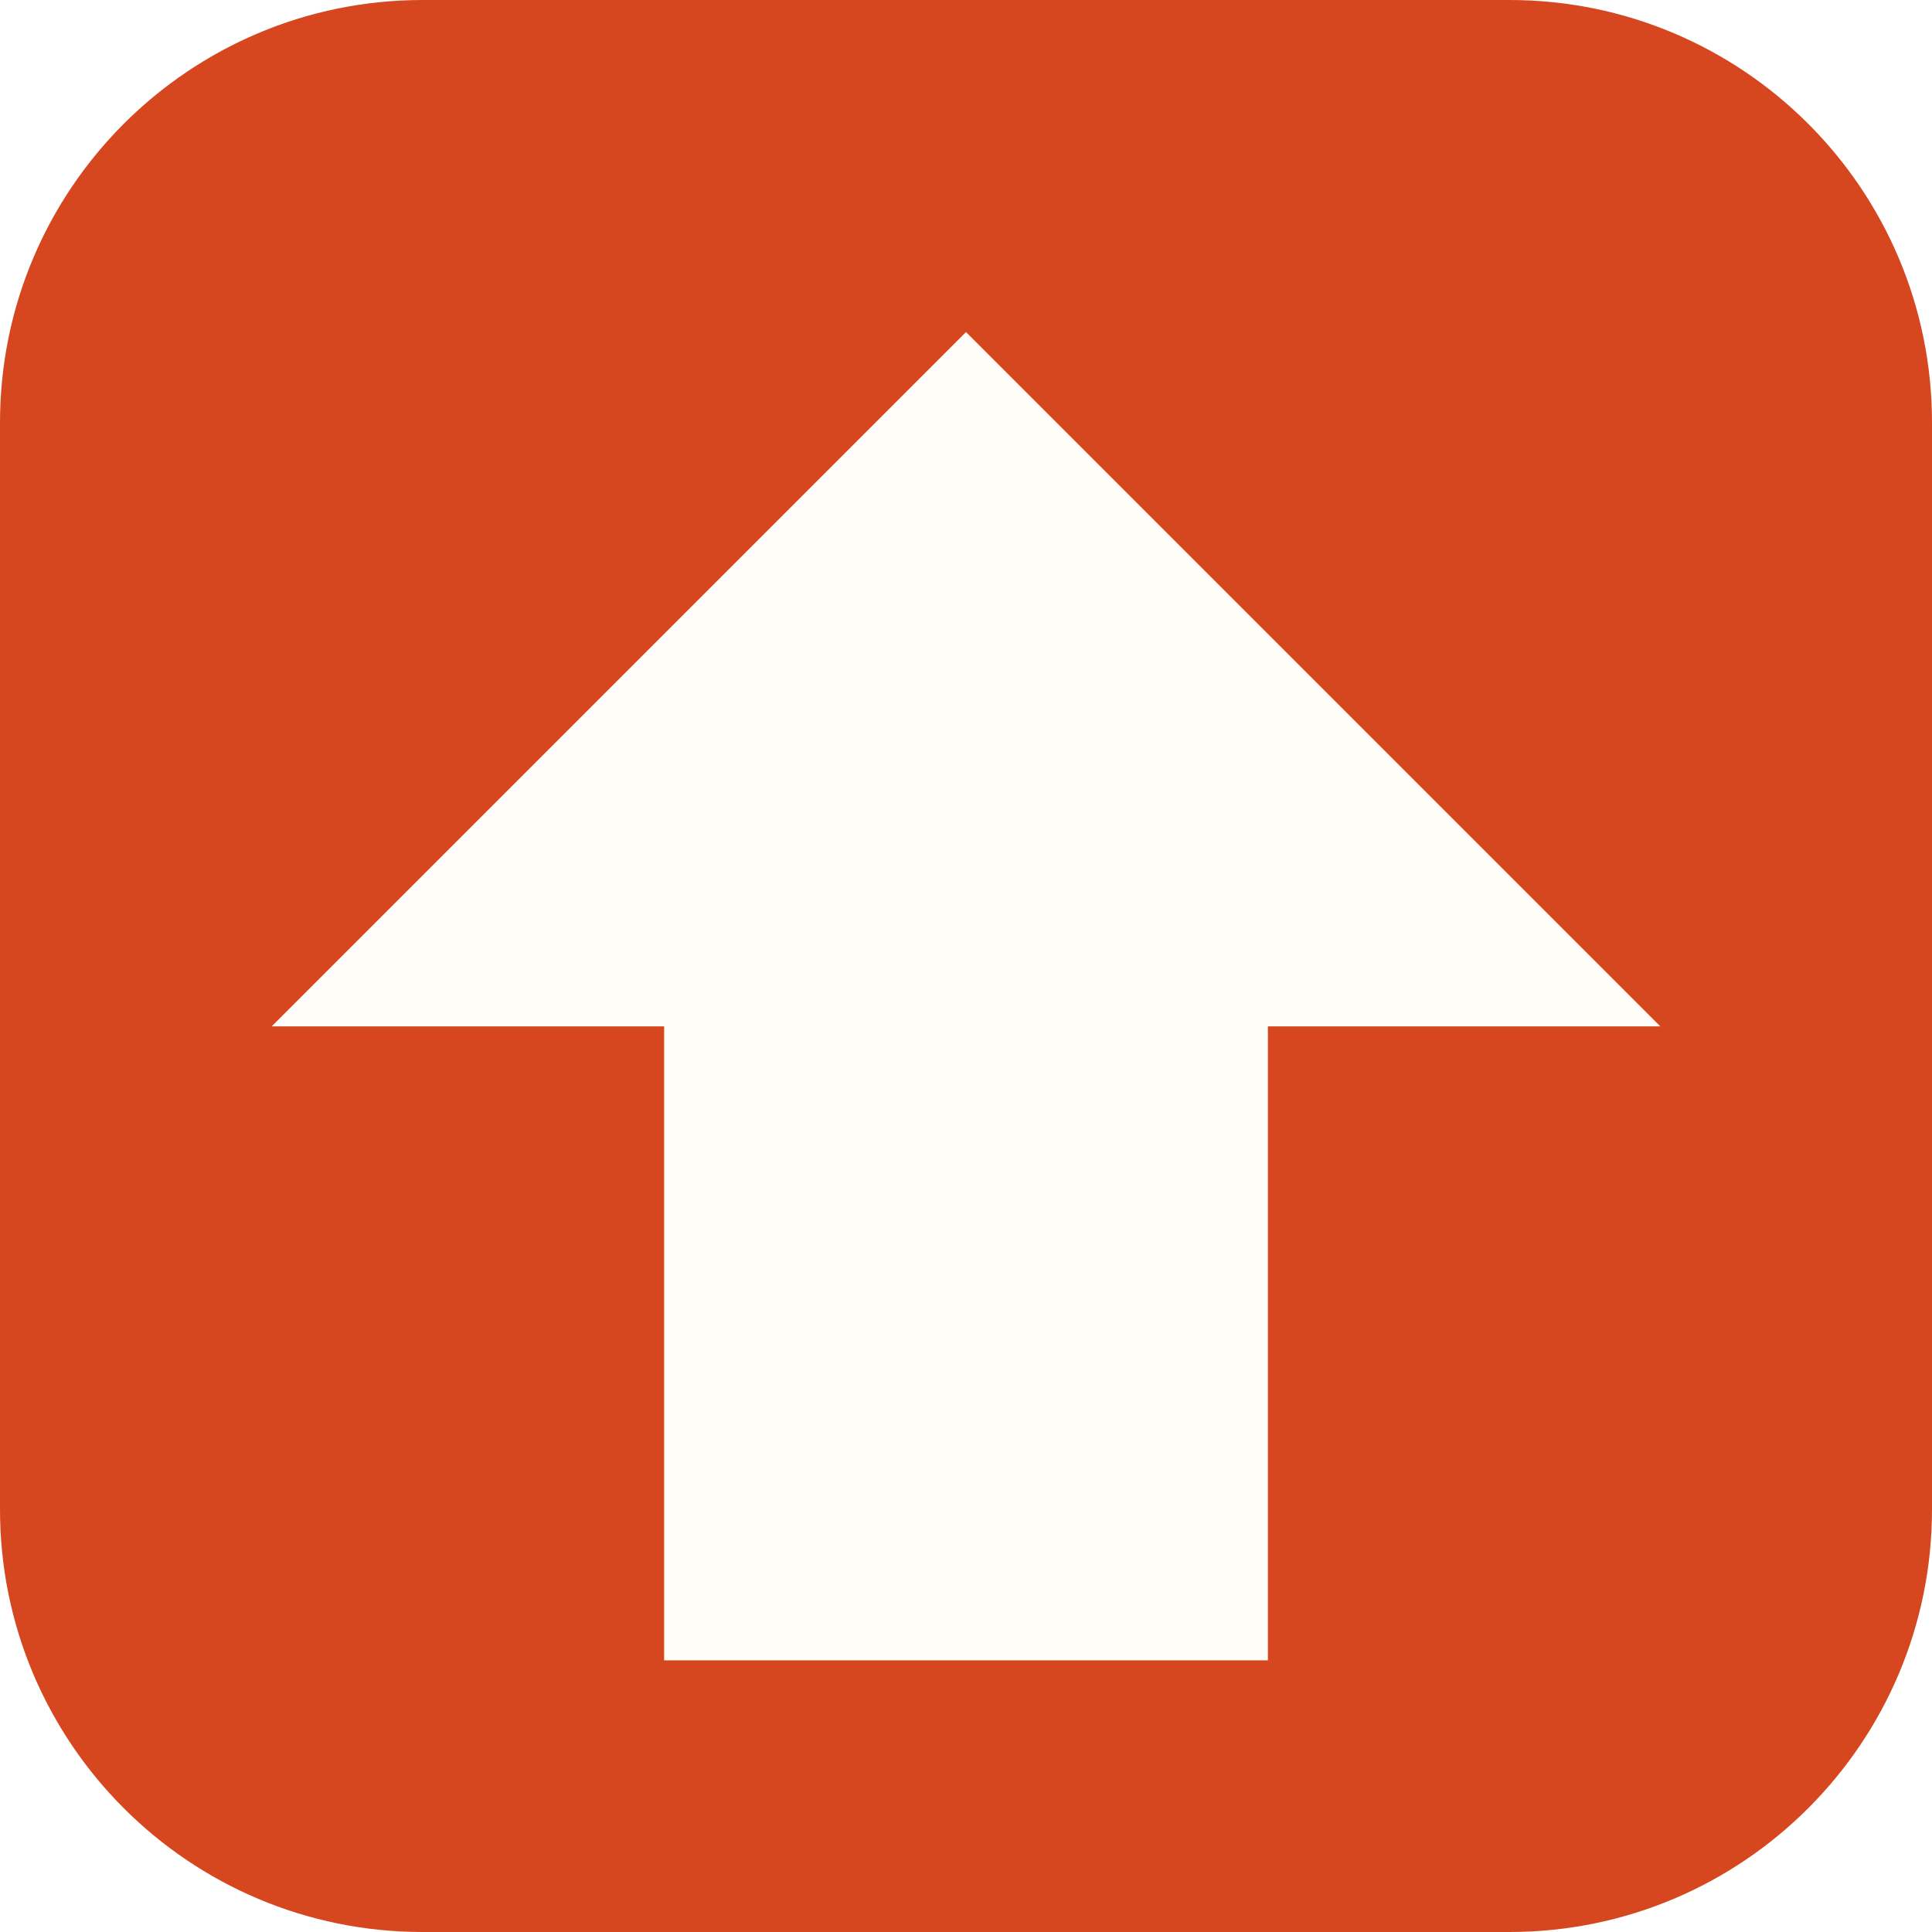
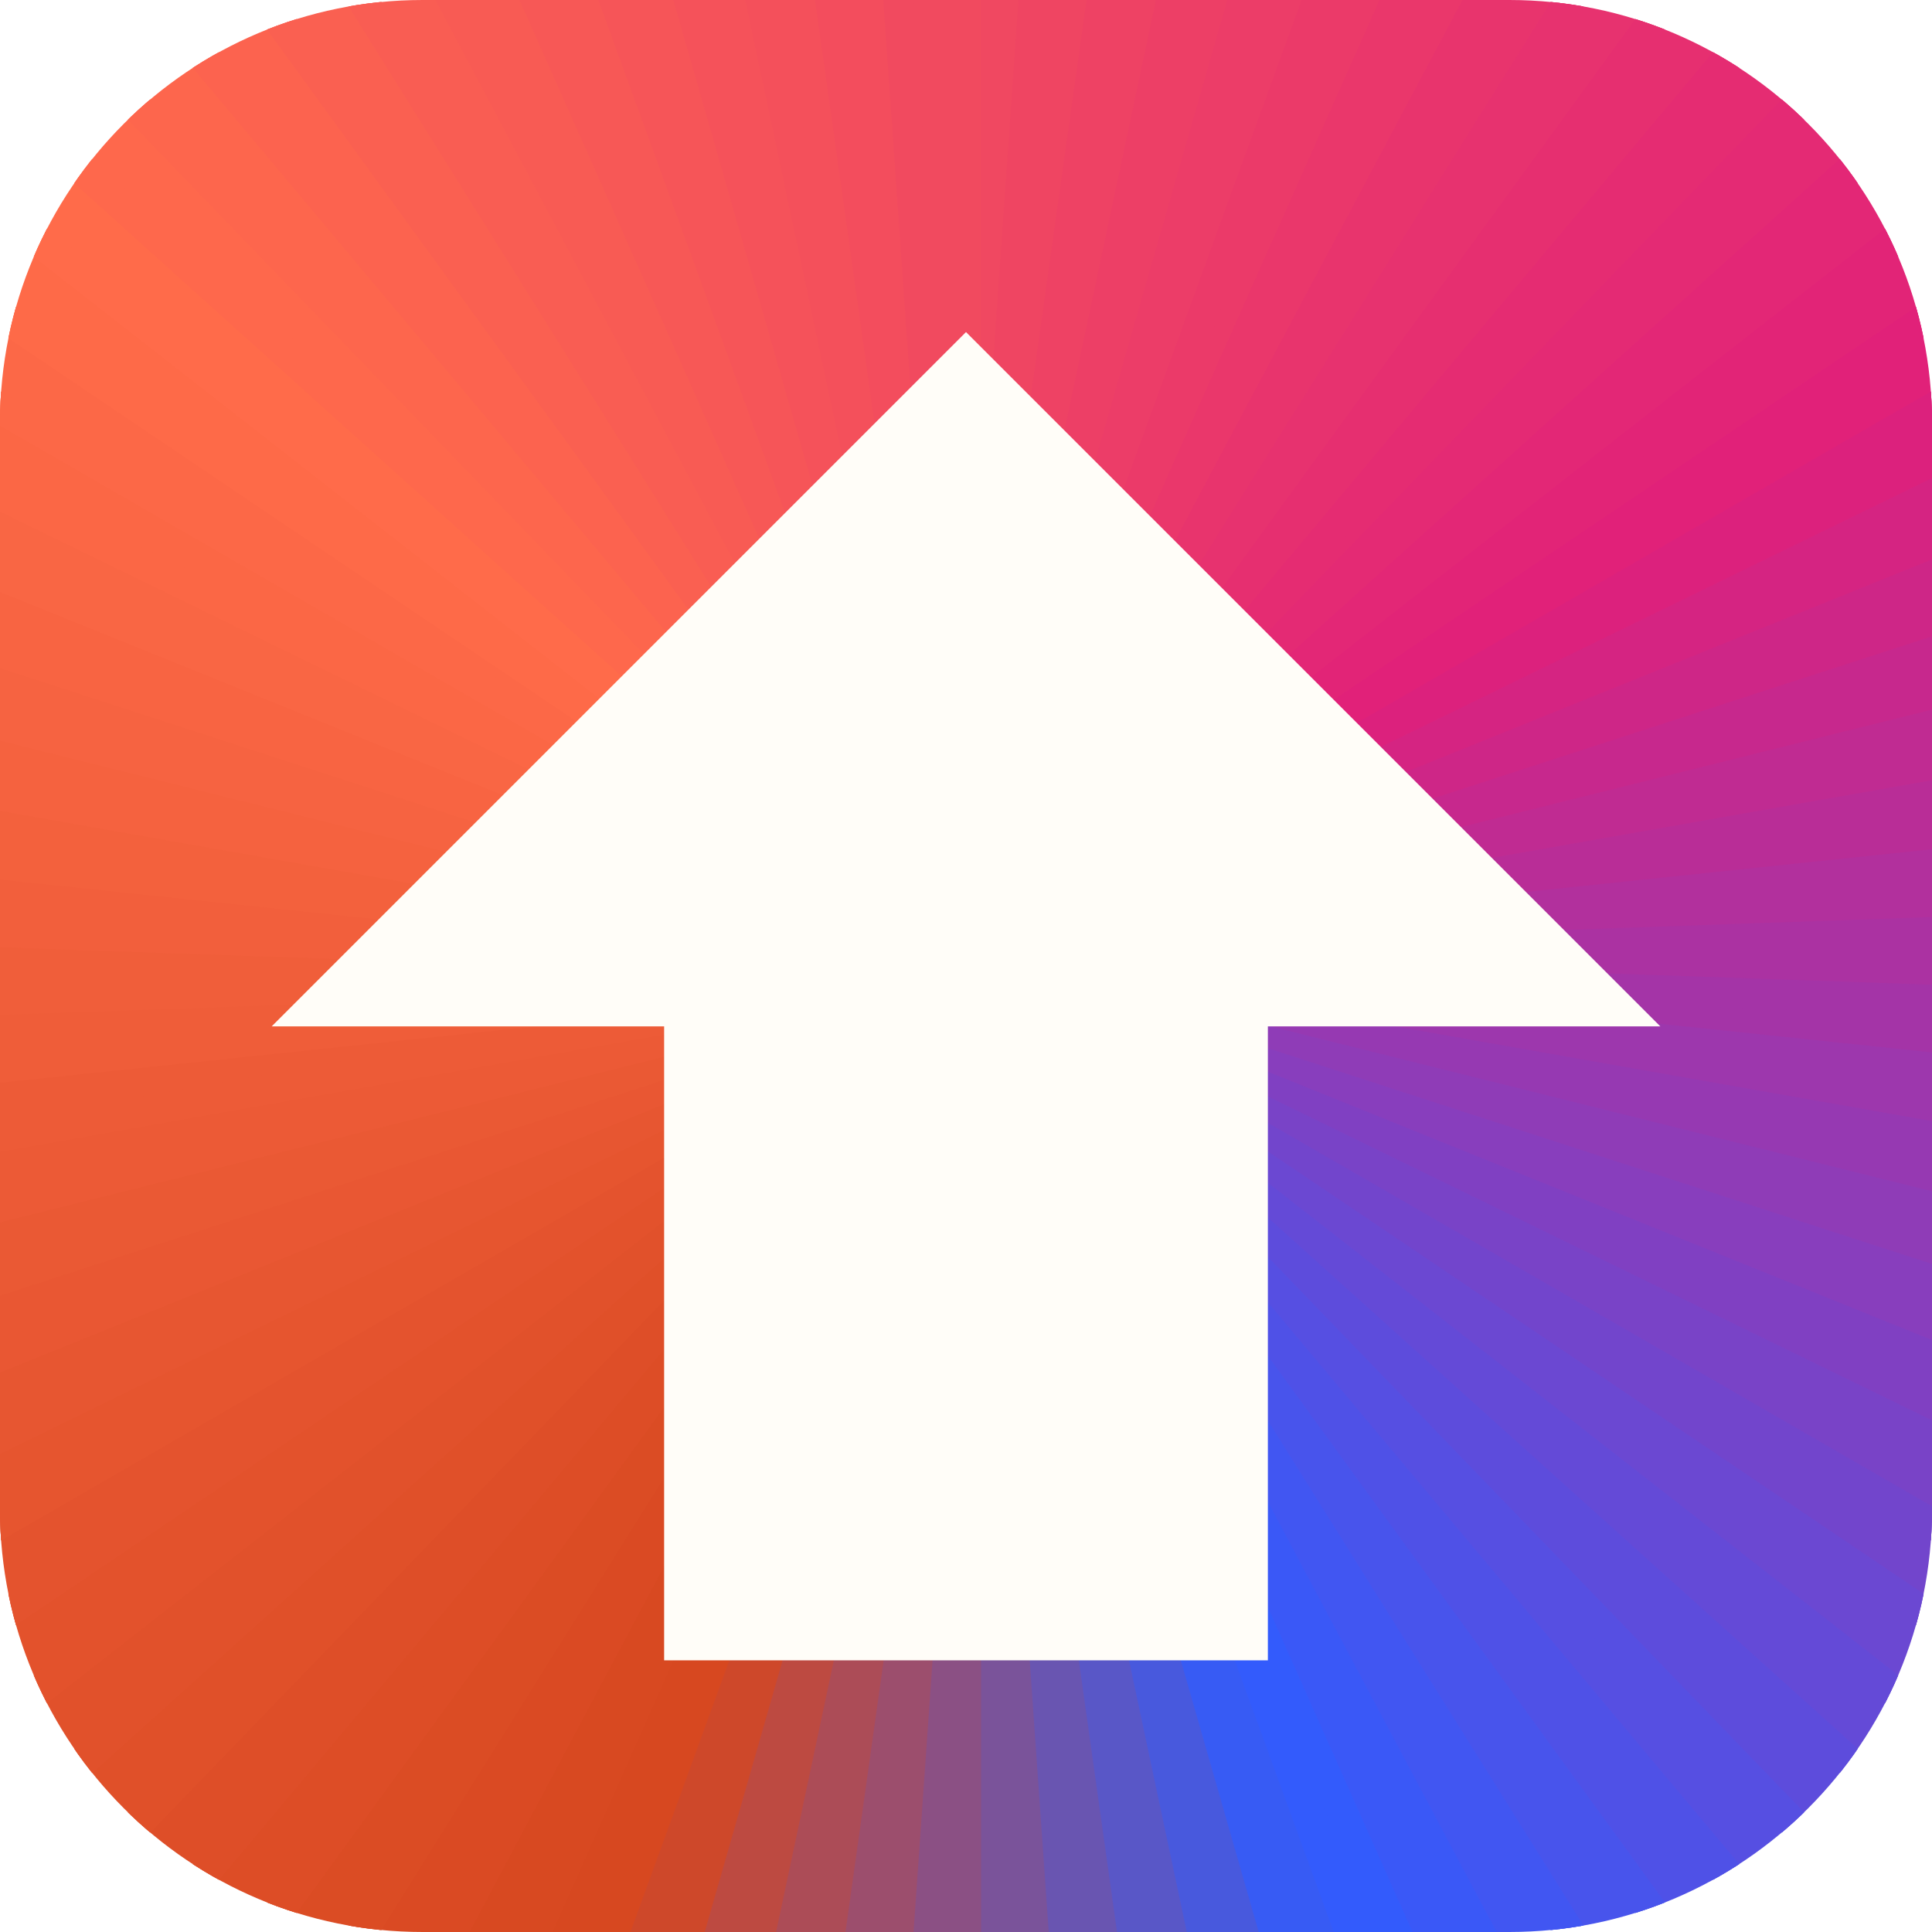
<svg xmlns="http://www.w3.org/2000/svg" viewBox="0 0 64 64">
-   <rect width="64" height="64" rx="14" fill="#D6471F" />
+   <clipPath id="round">
+     <rect width="64" height="64" rx="14" />
+   </clipPath>
+   <g clip-path="url(#round)">
+     <path d="M32 32 L32.00 -16.00 L35.35 -15.88 Z" fill="rgb(240,72,97)" stroke="rgb(240,72,97)" stroke-width="1" stroke-linejoin="round" />
+     <path d="M32 32 L35.35 -15.88 L38.68 -15.53 Z" fill="rgb(239,69,98)" stroke="rgb(239,69,98)" stroke-width="1" stroke-linejoin="round" />
+     <path d="M32 32 L38.68 -15.53 L41.98 -14.95 Z" fill="rgb(238,66,100)" stroke="rgb(238,66,100)" stroke-width="1" stroke-linejoin="round" />
+     <path d="M32 32 L41.98 -14.95 L45.23 -14.14 Z" fill="rgb(237,63,102)" stroke="rgb(237,63,102)" stroke-width="1" stroke-linejoin="round" />
+     <path d="M32 32 L45.23 -14.14 L48.42 -13.11 Z" fill="rgb(236,61,104)" stroke="rgb(236,61,104)" stroke-width="1" stroke-linejoin="round" />
+     <path d="M32 32 L48.42 -13.11 L51.52 -11.85 Z" fill="rgb(235,58,105)" stroke="rgb(235,58,105)" stroke-width="1" stroke-linejoin="round" />
+     <path d="M32 32 L51.52 -11.85 L54.53 -10.38 Z" fill="rgb(234,55,107)" stroke="rgb(234,55,107)" stroke-width="1" stroke-linejoin="round" />
+     <path d="M32 32 L54.53 -10.38 L57.44 -8.71 Z" fill="rgb(232,52,109)" stroke="rgb(232,52,109)" stroke-width="1" stroke-linejoin="round" />
+     <path d="M32 32 L57.44 -8.71 L60.21 -6.83 Z" fill="rgb(231,50,111)" stroke="rgb(231,50,111)" stroke-width="1" stroke-linejoin="round" />
+     <path d="M32 32 L60.21 -6.83 L62.85 -4.77 Z" fill="rgb(230,47,112)" stroke="rgb(230,47,112)" stroke-width="1" stroke-linejoin="round" />
+     <path d="M32 32 L62.85 -4.77 L65.34 -2.53 Z" fill="rgb(229,44,114)" stroke="rgb(229,44,114)" stroke-width="1" stroke-linejoin="round" />
+     <path d="M32 32 L65.34 -2.53 L67.67 -0.12 Z" fill="rgb(228,42,116)" stroke="rgb(228,42,116)" stroke-width="1" stroke-linejoin="round" />
+     <path d="M32 32 L67.67 -0.12 L69.82 2.45 Z" fill="rgb(227,39,118)" stroke="rgb(227,39,118)" stroke-width="1" stroke-linejoin="round" />
+     <path d="M32 32 L69.82 2.45 L71.79 5.16 Z" fill="rgb(226,36,119)" stroke="rgb(226,36,119)" stroke-width="1" stroke-linejoin="round" />
+     <path d="M32 32 L71.79 5.16 L73.57 8.00 Z" fill="rgb(225,33,121)" stroke="rgb(225,33,121)" stroke-width="1" stroke-linejoin="round" />
+     <path d="M32 32 L73.57 8.00 L75.14 10.96 Z" fill="rgb(220,33,125)" stroke="rgb(220,33,125)" stroke-width="1" stroke-linejoin="round" />
+     <path d="M32 32 L75.14 10.96 L76.50 14.02 Z" fill="rgb(213,36,130)" stroke="rgb(213,36,130)" stroke-width="1" stroke-linejoin="round" />
+     <path d="M32 32 L76.50 14.02 L77.65 17.17 Z" fill="rgb(206,38,135)" stroke="rgb(206,38,135)" stroke-width="1" stroke-linejoin="round" />
+     <path d="M32 32 L77.65 17.17 L78.57 20.39 Z" fill="rgb(199,40,141)" stroke="rgb(199,40,141)" stroke-width="1" stroke-linejoin="round" />
+     <path d="M32 32 L78.57 20.39 L79.27 23.66 Z" fill="rgb(192,43,146)" stroke="rgb(192,43,146)" stroke-width="1" stroke-linejoin="round" />
+     <path d="M32 32 L79.27 23.66 L79.74 26.98 Z" fill="rgb(185,45,151)" stroke="rgb(185,45,151)" stroke-width="1" stroke-linejoin="round" />
+     <path d="M32 32 L79.74 26.98 L79.97 30.32 Z" fill="rgb(178,48,157)" stroke="rgb(178,48,157)" stroke-width="1" stroke-linejoin="round" />
+     <path d="M32 32 L79.97 30.32 L79.97 33.68 Z" fill="rgb(171,50,162)" stroke="rgb(171,50,162)" stroke-width="1" stroke-linejoin="round" />
+     <path d="M32 32 L79.97 33.68 L79.74 37.02 Z" fill="rgb(164,52,167)" stroke="rgb(164,52,167)" stroke-width="1" stroke-linejoin="round" />
+     <path d="M32 32 L79.74 37.02 L79.27 40.34 Z" fill="rgb(157,55,173)" stroke="rgb(157,55,173)" stroke-width="1" stroke-linejoin="round" />
+     <path d="M32 32 L79.27 40.34 L78.57 43.61 Z" fill="rgb(150,57,178)" stroke="rgb(150,57,178)" stroke-width="1" stroke-linejoin="round" />
+     <path d="M32 32 L78.57 43.61 L77.65 46.83 Z" fill="rgb(143,60,183)" stroke="rgb(143,60,183)" stroke-width="1" stroke-linejoin="round" />
+     <path d="M32 32 L77.65 46.83 L76.50 49.98 Z" fill="rgb(136,62,189)" stroke="rgb(136,62,189)" stroke-width="1" stroke-linejoin="round" />
+     <path d="M32 32 L76.50 49.98 L75.14 53.04 Z" fill="rgb(128,64,194)" stroke="rgb(128,64,194)" stroke-width="1" stroke-linejoin="round" />
+     <path d="M32 32 L75.14 53.04 L73.57 56.00 Z" fill="rgb(121,67,199)" stroke="rgb(121,67,199)" stroke-width="1" stroke-linejoin="round" />
+     <path d="M32 32 L73.57 56.00 L71.79 58.84 Z" fill="rgb(114,69,204)" stroke="rgb(114,69,204)" stroke-width="1" stroke-linejoin="round" />
+     <path d="M32 32 L71.79 58.84 L69.82 61.55 Z" fill="rgb(107,72,210)" stroke="rgb(107,72,210)" stroke-width="1" stroke-linejoin="round" />
+     <path d="M32 32 L69.82 61.55 L67.67 64.12 Z" fill="rgb(100,74,215)" stroke="rgb(100,74,215)" stroke-width="1" stroke-linejoin="round" />
+     <path d="M32 32 L67.67 64.12 L65.34 66.53 Z" fill="rgb(93,76,220)" stroke="rgb(93,76,220)" stroke-width="1" stroke-linejoin="round" />
+     <path d="M32 32 L65.34 66.53 L62.85 68.77 Z" fill="rgb(86,79,226)" stroke="rgb(86,79,226)" stroke-width="1" stroke-linejoin="round" />
+     <path d="M32 32 L62.85 68.77 L60.21 70.83 Z" fill="rgb(79,81,231)" stroke="rgb(79,81,231)" stroke-width="1" stroke-linejoin="round" />
+     <path d="M32 32 L60.21 70.83 L57.44 72.71 Z" fill="rgb(72,84,236)" stroke="rgb(72,84,236)" stroke-width="1" stroke-linejoin="round" />
+     <path d="M32 32 L57.44 72.71 L54.53 74.38 Z" fill="rgb(65,86,242)" stroke="rgb(65,86,242)" stroke-width="1" stroke-linejoin="round" />
+     <path d="M32 32 L54.53 74.38 L51.52 75.85 Z" fill="rgb(58,88,247)" stroke="rgb(58,88,247)" stroke-width="1" stroke-linejoin="round" />
+     <path d="M32 32 L51.52 75.85 L48.42 77.11 Z" fill="rgb(51,91,252)" stroke="rgb(51,91,252)" stroke-width="1" stroke-linejoin="round" />
+     <path d="M32 32 L48.42 77.11 L45.23 78.14 Z" fill="rgb(55,91,244)" stroke="rgb(55,91,244)" stroke-width="1" stroke-linejoin="round" />
+     <path d="M32 32 L45.23 78.14 L41.98 78.95 Z" fill="rgb(72,89,221)" stroke="rgb(72,89,221)" stroke-width="1" stroke-linejoin="round" />
+     <path d="M32 32 L41.98 78.95 L38.68 79.53 Z" fill="rgb(89,87,199)" stroke="rgb(89,87,199)" stroke-width="1" stroke-linejoin="round" />
+     <path d="M32 32 L38.68 79.53 L35.35 79.88 Z" fill="rgb(105,85,177)" stroke="rgb(105,85,177)" stroke-width="1" stroke-linejoin="round" />
+     <path d="M32 32 L35.35 79.88 L32.00 80.00 Z" fill="rgb(122,83,154)" stroke="rgb(122,83,154)" stroke-width="1" stroke-linejoin="round" />
+     <path d="M32 32 L32.00 80.00 L28.65 79.88 Z" fill="rgb(139,80,132)" stroke="rgb(139,80,132)" stroke-width="1" stroke-linejoin="round" />
+     <path d="M32 32 L28.65 79.88 L25.32 79.53 Z" fill="rgb(156,78,109)" stroke="rgb(156,78,109)" stroke-width="1" stroke-linejoin="round" />
+     <path d="M32 32 L25.32 79.53 L22.02 78.95 Z" fill="rgb(172,76,87)" stroke="rgb(172,76,87)" stroke-width="1" stroke-linejoin="round" />
+     <path d="M32 32 L22.02 78.95 L18.77 78.14 Z" fill="rgb(189,74,65)" stroke="rgb(189,74,65)" stroke-width="1" stroke-linejoin="round" />
+     <path d="M32 32 L18.77 78.14 L15.58 77.11 Z" fill="rgb(206,72,42)" stroke="rgb(206,72,42)" stroke-width="1" stroke-linejoin="round" />
+     <path d="M32 32 L15.58 77.11 L12.48 75.85 Z" fill="rgb(215,72,32)" stroke="rgb(215,72,32)" stroke-width="1" stroke-linejoin="round" />
+     <path d="M32 32 L12.48 75.85 L9.47 74.38 Z" fill="rgb(216,73,33)" stroke="rgb(216,73,33)" stroke-width="1" stroke-linejoin="round" />
+     <path d="M32 32 L9.47 74.38 L6.56 72.71 Z" fill="rgb(218,74,35)" stroke="rgb(218,74,35)" stroke-width="1" stroke-linejoin="round" />
+     <path d="M32 32 L6.56 72.71 L3.79 70.83 Z" fill="rgb(219,76,36)" stroke="rgb(219,76,36)" stroke-width="1" stroke-linejoin="round" />
+     <path d="M32 32 L3.79 70.83 L1.15 68.77 Z" fill="rgb(221,77,38)" stroke="rgb(221,77,38)" stroke-width="1" stroke-linejoin="round" />
+     <path d="M32 32 L1.15 68.77 L-1.34 66.53 Z" fill="rgb(222,78,40)" stroke="rgb(222,78,40)" stroke-width="1" stroke-linejoin="round" />
+     <path d="M32 32 L-1.34 66.53 L-3.67 64.12 Z" fill="rgb(224,80,41)" stroke="rgb(224,80,41)" stroke-width="1" stroke-linejoin="round" />
+     <path d="M32 32 L-3.67 64.12 L-5.82 61.55 Z" fill="rgb(225,81,43)" stroke="rgb(225,81,43)" stroke-width="1" stroke-linejoin="round" />
+     <path d="M32 32 L-5.82 61.55 L-7.79 58.84 Z" fill="rgb(227,82,44)" stroke="rgb(227,82,44)" stroke-width="1" stroke-linejoin="round" />
+     <path d="M32 32 L-7.79 58.84 L-9.57 56.00 Z" fill="rgb(228,83,46)" stroke="rgb(228,83,46)" stroke-width="1" stroke-linejoin="round" />
+     <path d="M32 32 L-9.57 56.00 L-11.14 53.04 Z" fill="rgb(230,85,47)" stroke="rgb(230,85,47)" stroke-width="1" stroke-linejoin="round" />
+     <path d="M32 32 L-11.14 53.04 L-12.50 49.98 Z" fill="rgb(231,86,49)" stroke="rgb(231,86,49)" stroke-width="1" stroke-linejoin="round" />
+     <path d="M32 32 L-12.50 49.98 L-13.65 46.83 Z" fill="rgb(233,87,51)" stroke="rgb(233,87,51)" stroke-width="1" stroke-linejoin="round" />
+     <path d="M32 32 L-13.65 46.83 L-14.57 43.61 Z" fill="rgb(234,89,52)" stroke="rgb(234,89,52)" stroke-width="1" stroke-linejoin="round" />
+     <path d="M32 32 L-14.57 43.61 L-15.27 40.34 Z" fill="rgb(236,90,54)" stroke="rgb(236,90,54)" stroke-width="1" stroke-linejoin="round" />
+     <path d="M32 32 L-15.27 40.34 L-15.74 37.02 Z" fill="rgb(237,91,55)" stroke="rgb(237,91,55)" stroke-width="1" stroke-linejoin="round" />
+     <path d="M32 32 L-15.74 37.02 L-15.97 33.68 Z" fill="rgb(239,93,57)" stroke="rgb(239,93,57)" stroke-width="1" stroke-linejoin="round" />
+     <path d="M32 32 L-15.97 33.68 L-15.97 30.32 Z" fill="rgb(240,94,58)" stroke="rgb(240,94,58)" stroke-width="1" stroke-linejoin="round" />
+     <path d="M32 32 L-15.97 30.32 L-15.74 26.98 Z" fill="rgb(242,95,60)" stroke="rgb(242,95,60)" stroke-width="1" stroke-linejoin="round" />
+     <path d="M32 32 L-15.74 26.98 L-15.27 23.66 Z" fill="rgb(243,97,61)" stroke="rgb(243,97,61)" stroke-width="1" stroke-linejoin="round" />
+     <path d="M32 32 L-15.27 23.66 L-14.57 20.39 Z" fill="rgb(245,98,63)" stroke="rgb(245,98,63)" stroke-width="1" stroke-linejoin="round" />
+     <path d="M32 32 L-14.57 20.39 L-13.65 17.17 Z" fill="rgb(246,99,65)" stroke="rgb(246,99,65)" stroke-width="1" stroke-linejoin="round" />
+     <path d="M32 32 L-13.65 17.17 L-12.50 14.02 Z" fill="rgb(248,100,66)" stroke="rgb(248,100,66)" stroke-width="1" stroke-linejoin="round" />
+     <path d="M32 32 L-12.50 14.02 L-11.14 10.96 Z" fill="rgb(249,102,68)" stroke="rgb(249,102,68)" stroke-width="1" stroke-linejoin="round" />
+     <path d="M32 32 L-11.14 10.96 L-9.57 8.00 Z" fill="rgb(251,103,69)" stroke="rgb(251,103,69)" stroke-width="1" stroke-linejoin="round" />
+     <path d="M32 32 L-9.57 8.00 L-7.79 5.16 Z" fill="rgb(252,104,71)" stroke="rgb(252,104,71)" stroke-width="1" stroke-linejoin="round" />
+     <path d="M32 32 L-7.79 5.16 L-5.82 2.45 Z" fill="rgb(254,106,72)" stroke="rgb(254,106,72)" stroke-width="1" stroke-linejoin="round" />
+     <path d="M32 32 L-5.82 2.45 L-3.67 -0.12 Z" fill="rgb(255,107,74)" stroke="rgb(255,107,74)" stroke-width="1" stroke-linejoin="round" />
+     <path d="M32 32 L-3.67 -0.12 L-1.34 -2.53 Z" fill="rgb(254,104,76)" stroke="rgb(254,104,76)" stroke-width="1" stroke-linejoin="round" />
+     <path d="M32 32 L-1.34 -2.53 L1.15 -4.77 Z" fill="rgb(253,102,77)" stroke="rgb(253,102,77)" stroke-width="1" stroke-linejoin="round" />
+     <path d="M32 32 L1.15 -4.77 L3.79 -6.83 Z" fill="rgb(252,99,79)" stroke="rgb(252,99,79)" stroke-width="1" stroke-linejoin="round" />
+     <path d="M32 32 L3.79 -6.83 L6.56 -8.71 Z" fill="rgb(250,96,81)" stroke="rgb(250,96,81)" stroke-width="1" stroke-linejoin="round" />
+     <path d="M32 32 L6.56 -8.71 L9.47 -10.38 Z" fill="rgb(249,93,83)" stroke="rgb(249,93,83)" stroke-width="1" stroke-linejoin="round" />
+     <path d="M32 32 L9.47 -10.38 L12.48 -11.85 Z" fill="rgb(248,91,84)" stroke="rgb(248,91,84)" stroke-width="1" stroke-linejoin="round" />
+     <path d="M32 32 L12.48 -11.85 L15.58 -13.11 Z" fill="rgb(247,88,86)" stroke="rgb(247,88,86)" stroke-width="1" stroke-linejoin="round" />
+     <path d="M32 32 L15.58 -13.11 L18.77 -14.14 Z" fill="rgb(246,85,88)" stroke="rgb(246,85,88)" stroke-width="1" stroke-linejoin="round" />
+     <path d="M32 32 L18.77 -14.14 L22.02 -14.95 Z" fill="rgb(245,82,90)" stroke="rgb(245,82,90)" stroke-width="1" stroke-linejoin="round" />
+     <path d="M32 32 L22.02 -14.95 L25.32 -15.53 Z" fill="rgb(244,80,91)" stroke="rgb(244,80,91)" stroke-width="1" stroke-linejoin="round" />
+     <path d="M32 32 L25.32 -15.53 L28.65 -15.88 Z" fill="rgb(243,77,93)" stroke="rgb(243,77,93)" stroke-width="1" stroke-linejoin="round" />
+     <path d="M32 32 L28.65 -15.88 L32.00 -16.00 Z" fill="rgb(241,74,95)" stroke="rgb(241,74,95)" stroke-width="1" stroke-linejoin="round" />
+   </g>
  <path d="M32 11 L55 34 L42 34 L42 55 L22 55 L22 34 L9 34 Z" fill="#FFFDF8" />
</svg>
